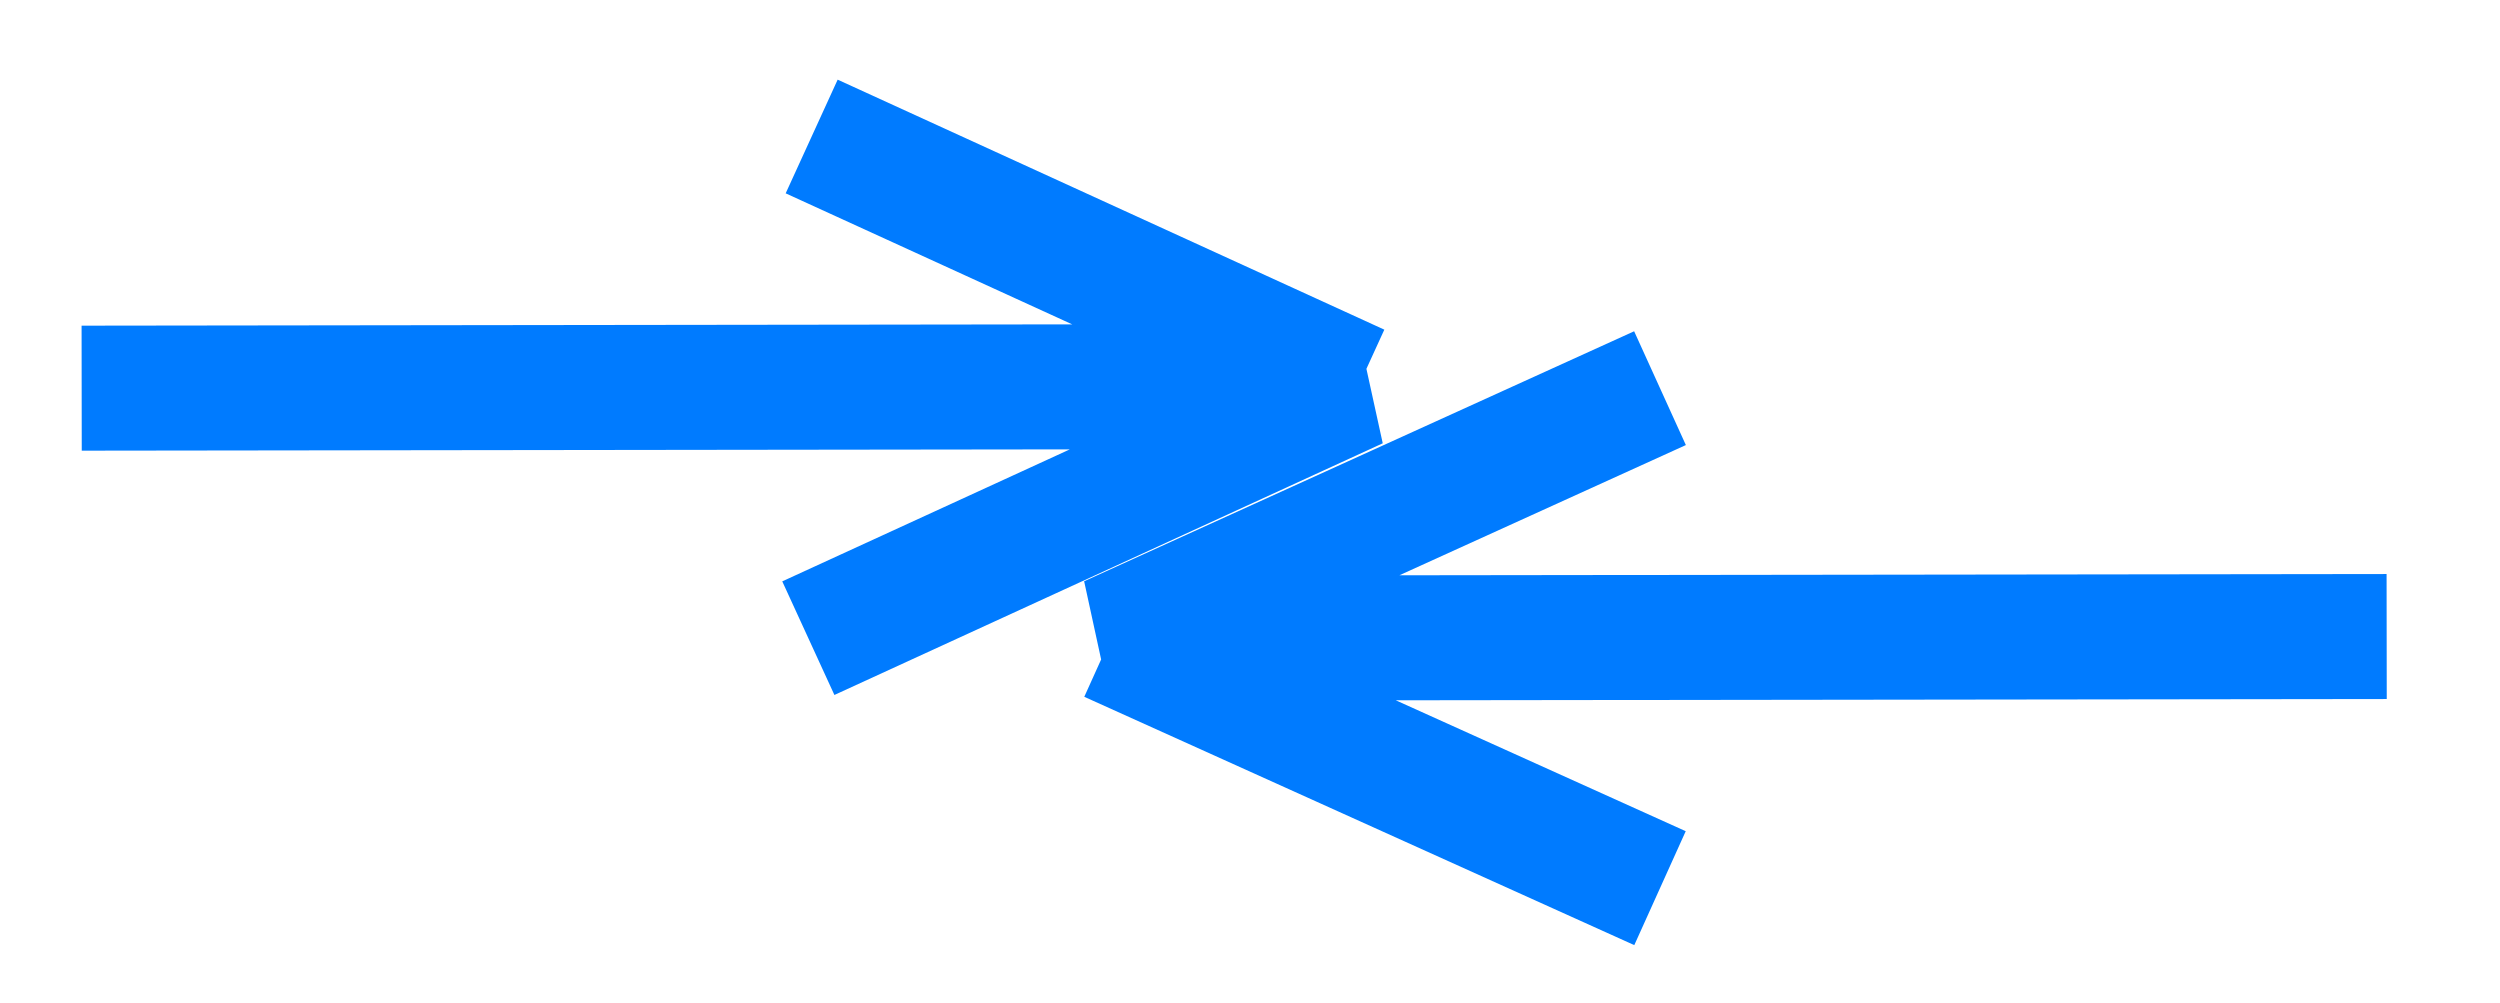
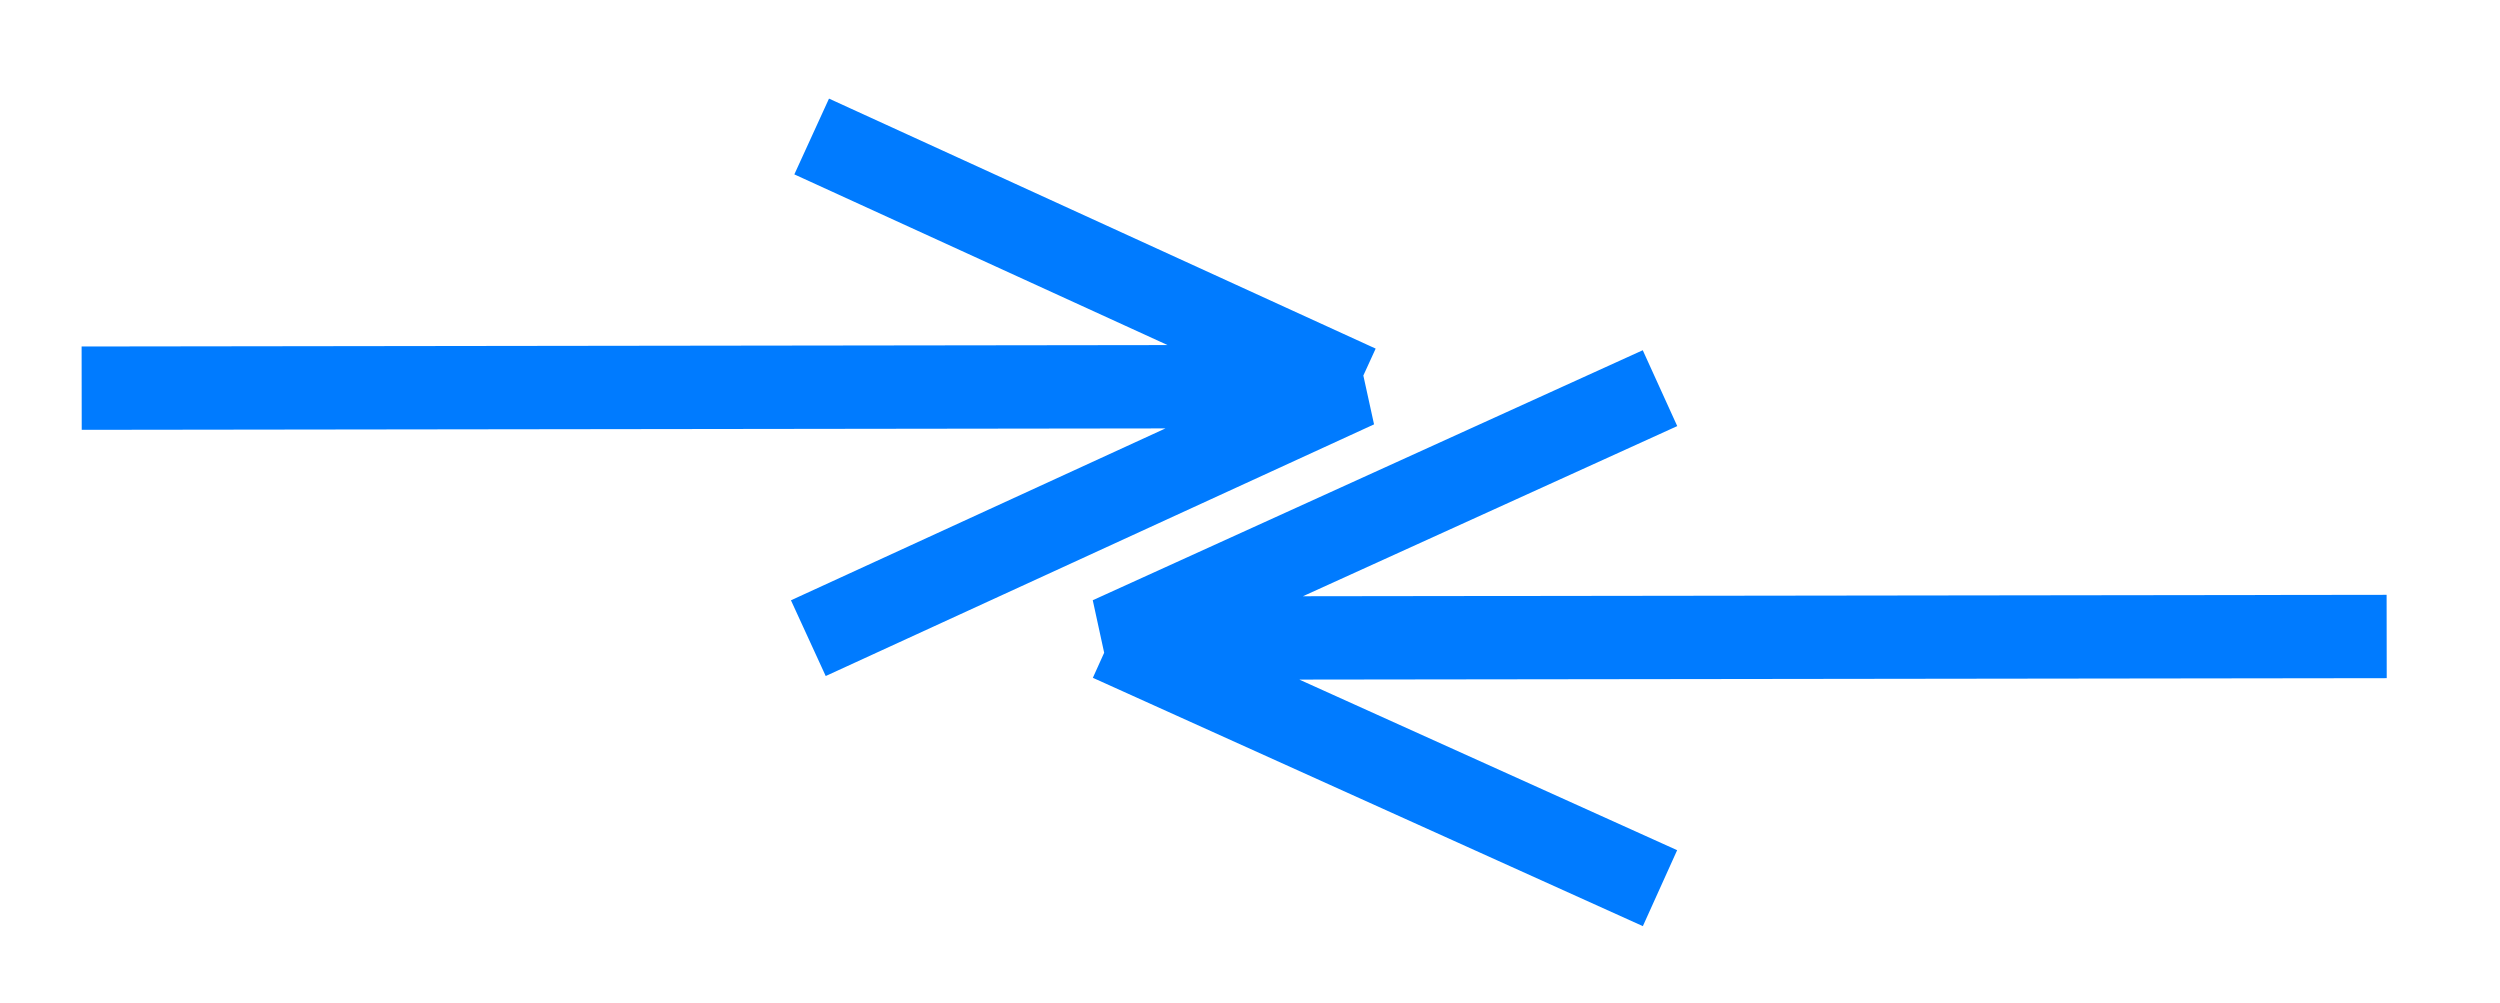
<svg xmlns="http://www.w3.org/2000/svg" width="0.167in" height="0.067in" viewBox="0 0 15 6">
-   <path id="Path" fill="none" stroke="#007bff" stroke-width=".75" d="M 0.49,2.32            C 0.49,2.32 8.14,2.31 8.14,2.31              8.14,2.31 4.85,3.82 4.85,3.82M 4.87,0.81            C 4.87,0.81 8.15,2.31 8.15,2.31M 9.96,2.32            C 9.96,2.32 6.66,3.82 6.66,3.82              6.66,3.82 14.32,3.81 14.32,3.81M 9.96,5.32            C 9.96,5.32 6.66,3.83 6.66,3.83" />
+   <path id="Path" fill="none" stroke="#007bff" stroke-width=".5" d="M 0.49,2.32            C 0.49,2.32 8.14,2.31 8.14,2.31              8.14,2.31 4.85,3.82 4.85,3.82M 4.87,0.81            C 4.87,0.81 8.15,2.31 8.15,2.31M 9.96,2.32            C 9.96,2.32 6.66,3.82 6.66,3.82              6.66,3.82 14.32,3.81 14.32,3.81M 9.96,5.32            C 9.96,5.32 6.66,3.83 6.66,3.83" />
</svg>
